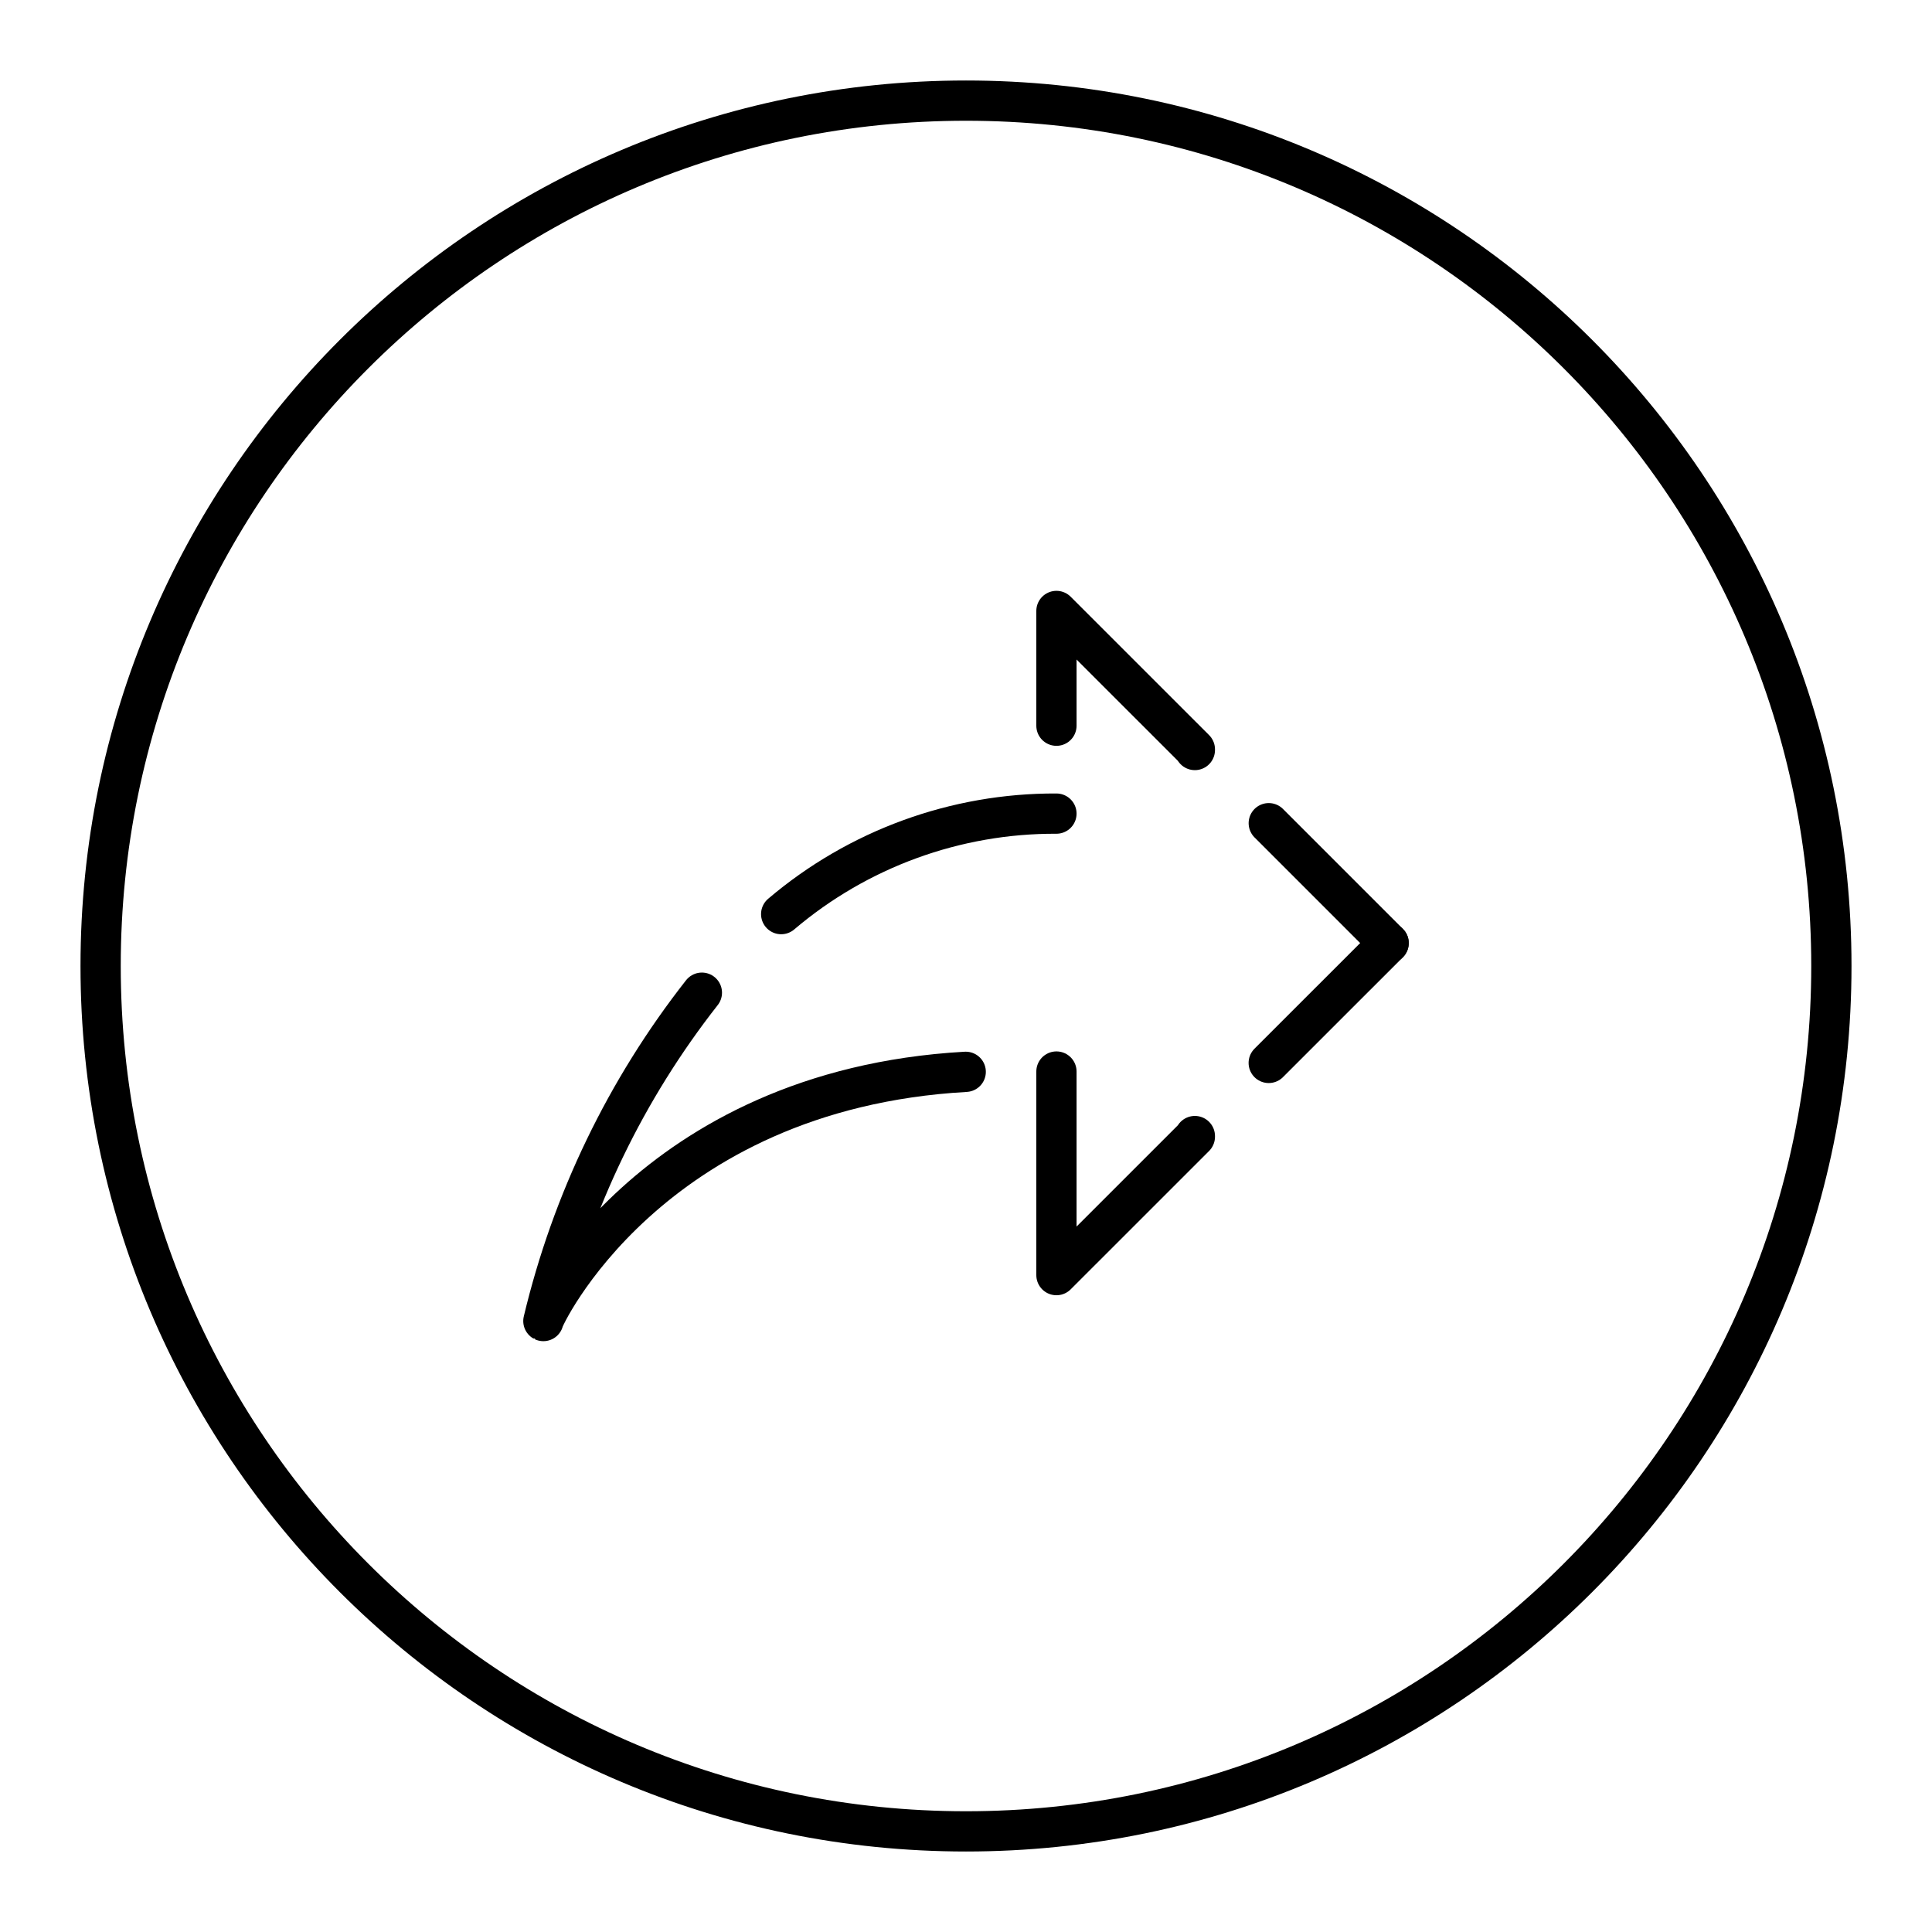
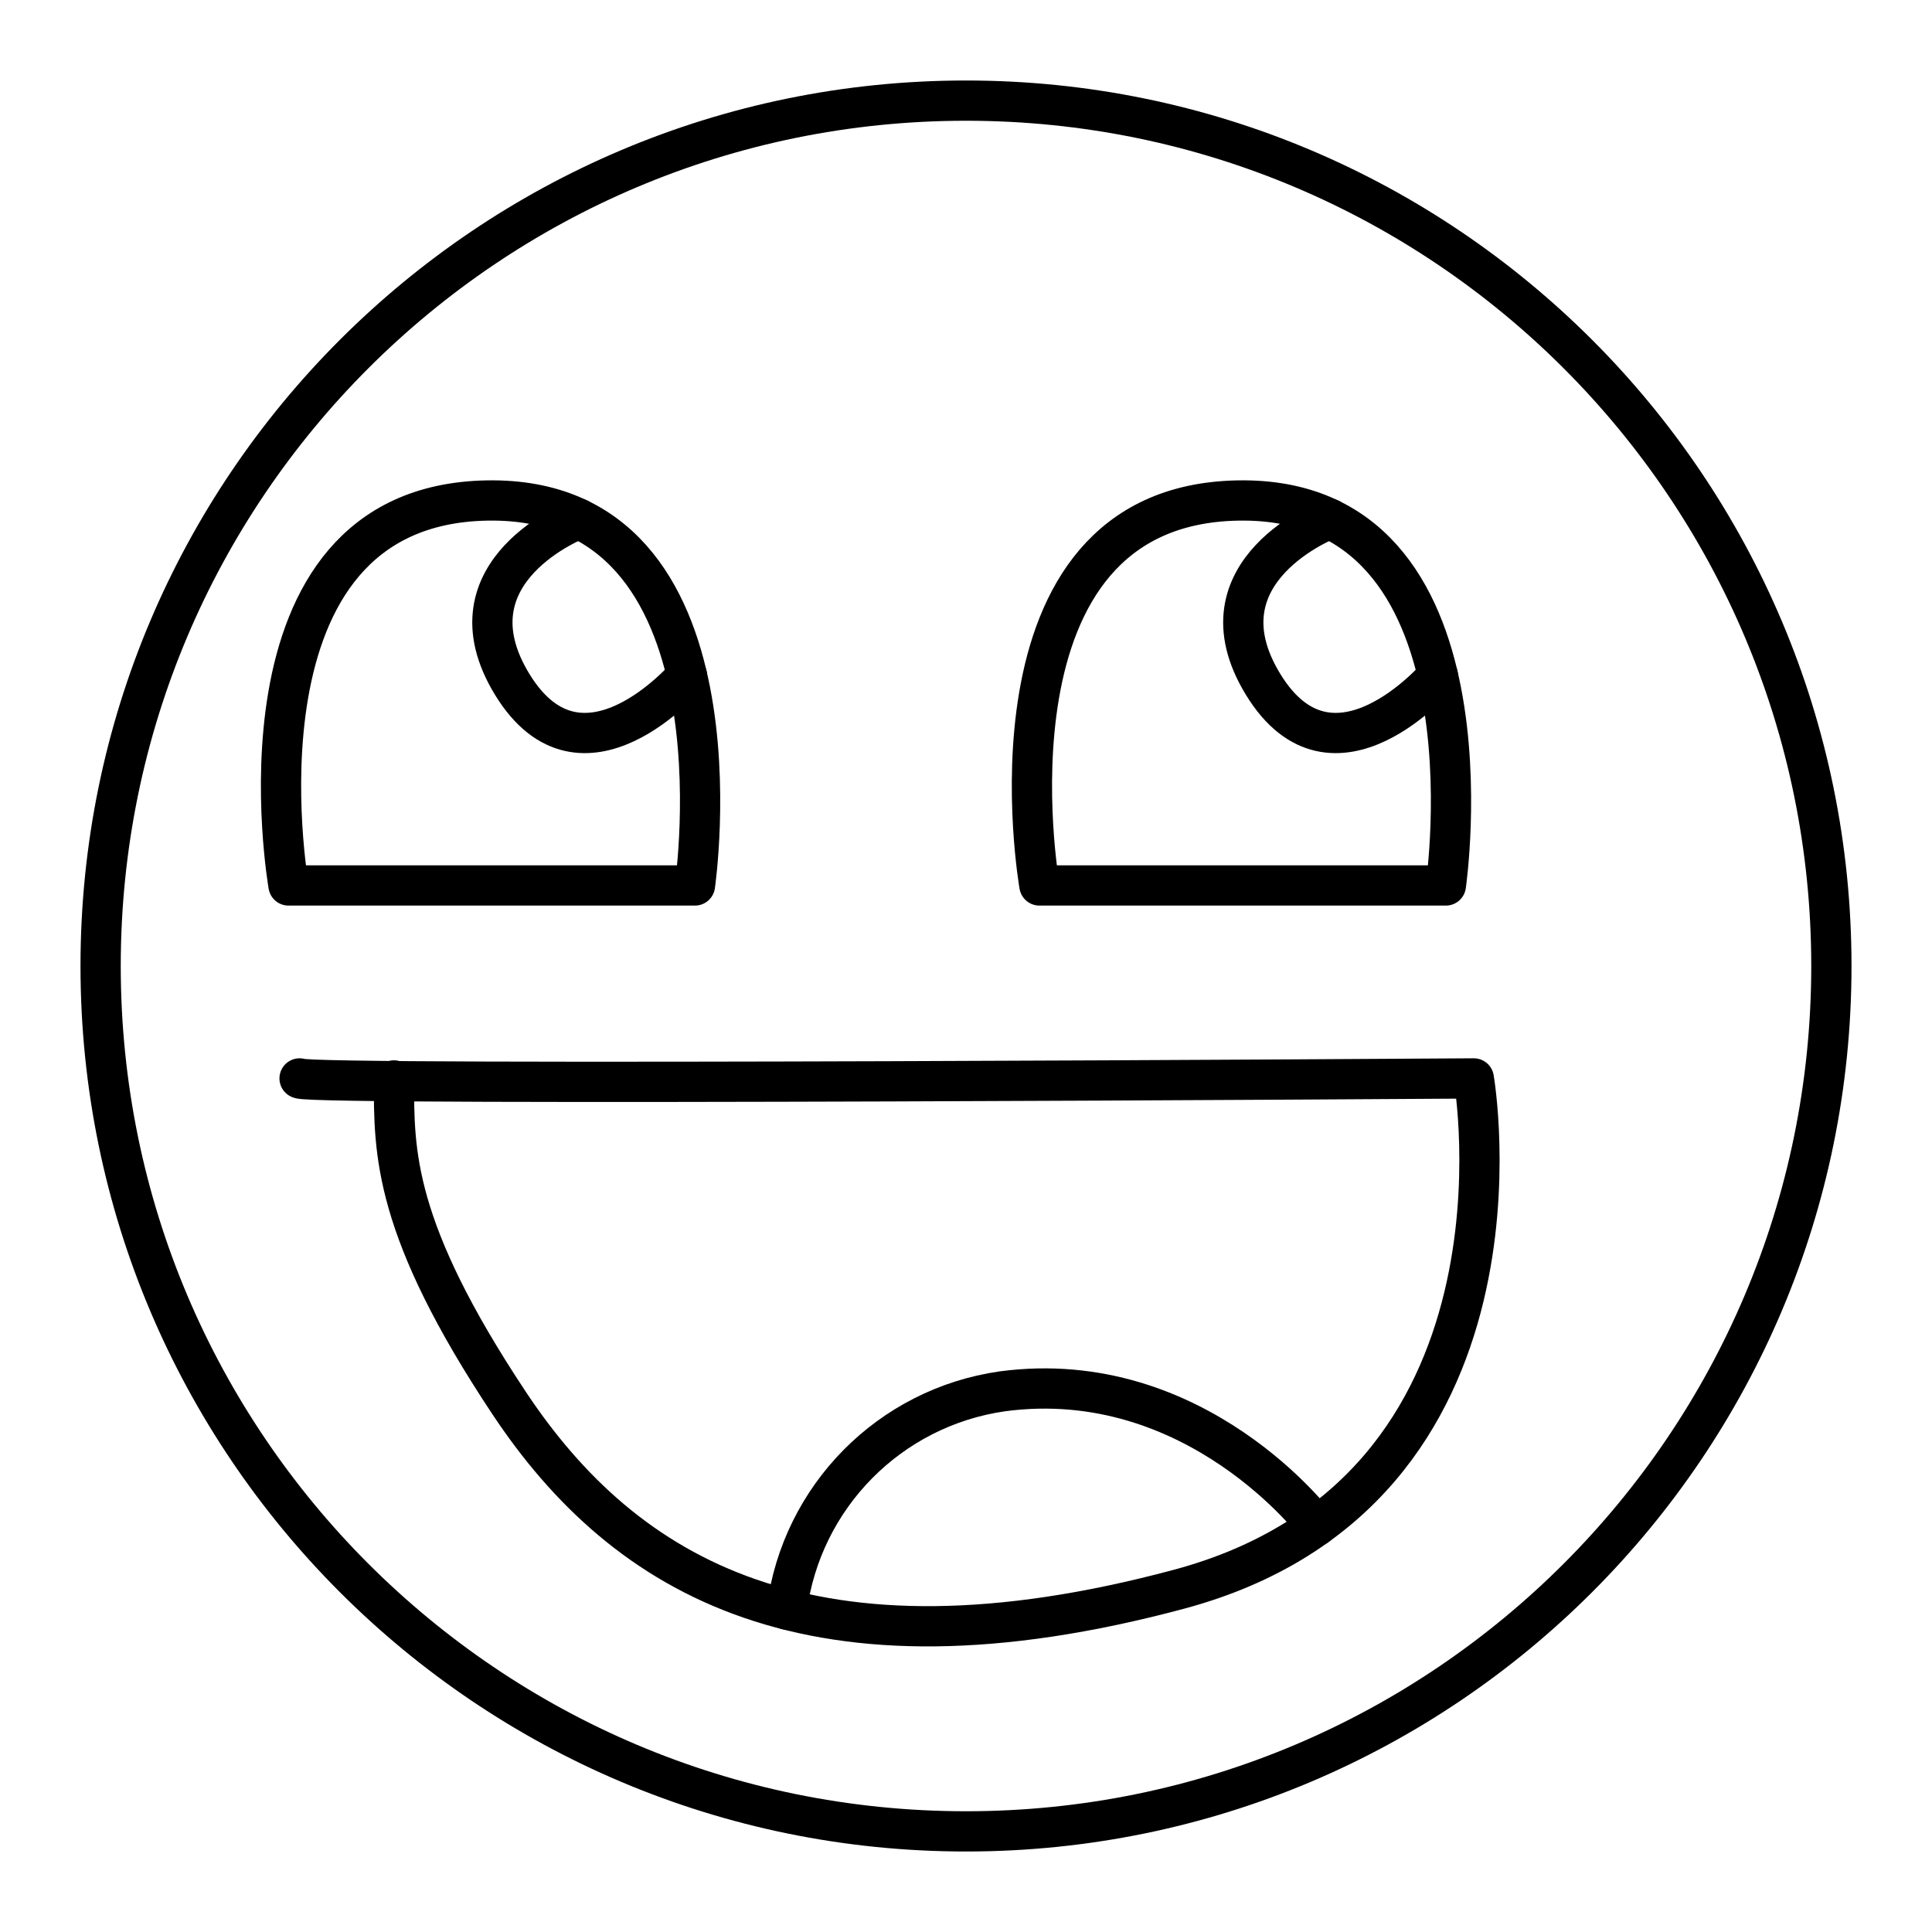
<svg xmlns="http://www.w3.org/2000/svg" viewBox="0 0 48 48">
  <defs>
    <style>.a{fill:none;stroke:#000;stroke-linecap:round;stroke-linejoin:round;}</style>
  </defs>
-   <path class="a" d="M34.5,23.43,31.522,20.452" />
-   <path class="a" d="M29.686,18.634c0-.006,0-.011,0-.017l-3.439-3.438V18.03" />
-   <path class="a" d="M26.247,20.214a10.493,10.493,0,0,0-6.839,2.497m-1.97,1.952A21.171,21.171,0,0,0,13.5,32.821c-.039-.018,2.603-5.746,10.493-6.192" />
-   <path class="a" d="M34.5,23.43l-2.979,2.978" />
-   <path class="a" d="M29.686,28.225c0,.006,0,.011,0,.017L26.247,31.68V26.622" />
+   <path class="a" d="M7.168,21.999H17.266s1.415-9.687-5.171-9.564S7.168,21.999,7.168,21.999Z" />
+   <path class="a" d="M14.382,12.889s-3.39,1.284-1.654,4.118,4.34-.222,4.34-.222" />
+   <path class="a" d="M25.824,21.999H35.922s1.415-9.687-5.171-9.564S25.824,21.999,25.824,21.999Z" />
+   <path class="a" d="M33.038,12.889s-3.39,1.284-1.654,4.118,4.34-.222,4.34-.222" />
+   <path class="a" d="M7.443,26.793c.218.192,29.173,0,29.173,0s1.784,10.25-7.328,12.692-13.753-.282-16.637-4.624-2.863-6.232-2.863-8.018" />
+   <path class="a" d="M19.547,39.99a6.3,6.3,0,0,1,5.357-5.423c4.821-.643,7.808,3.342,7.808,3.342" />
  <circle class="a" cx="24" cy="24" r="21.5" />
</svg>
